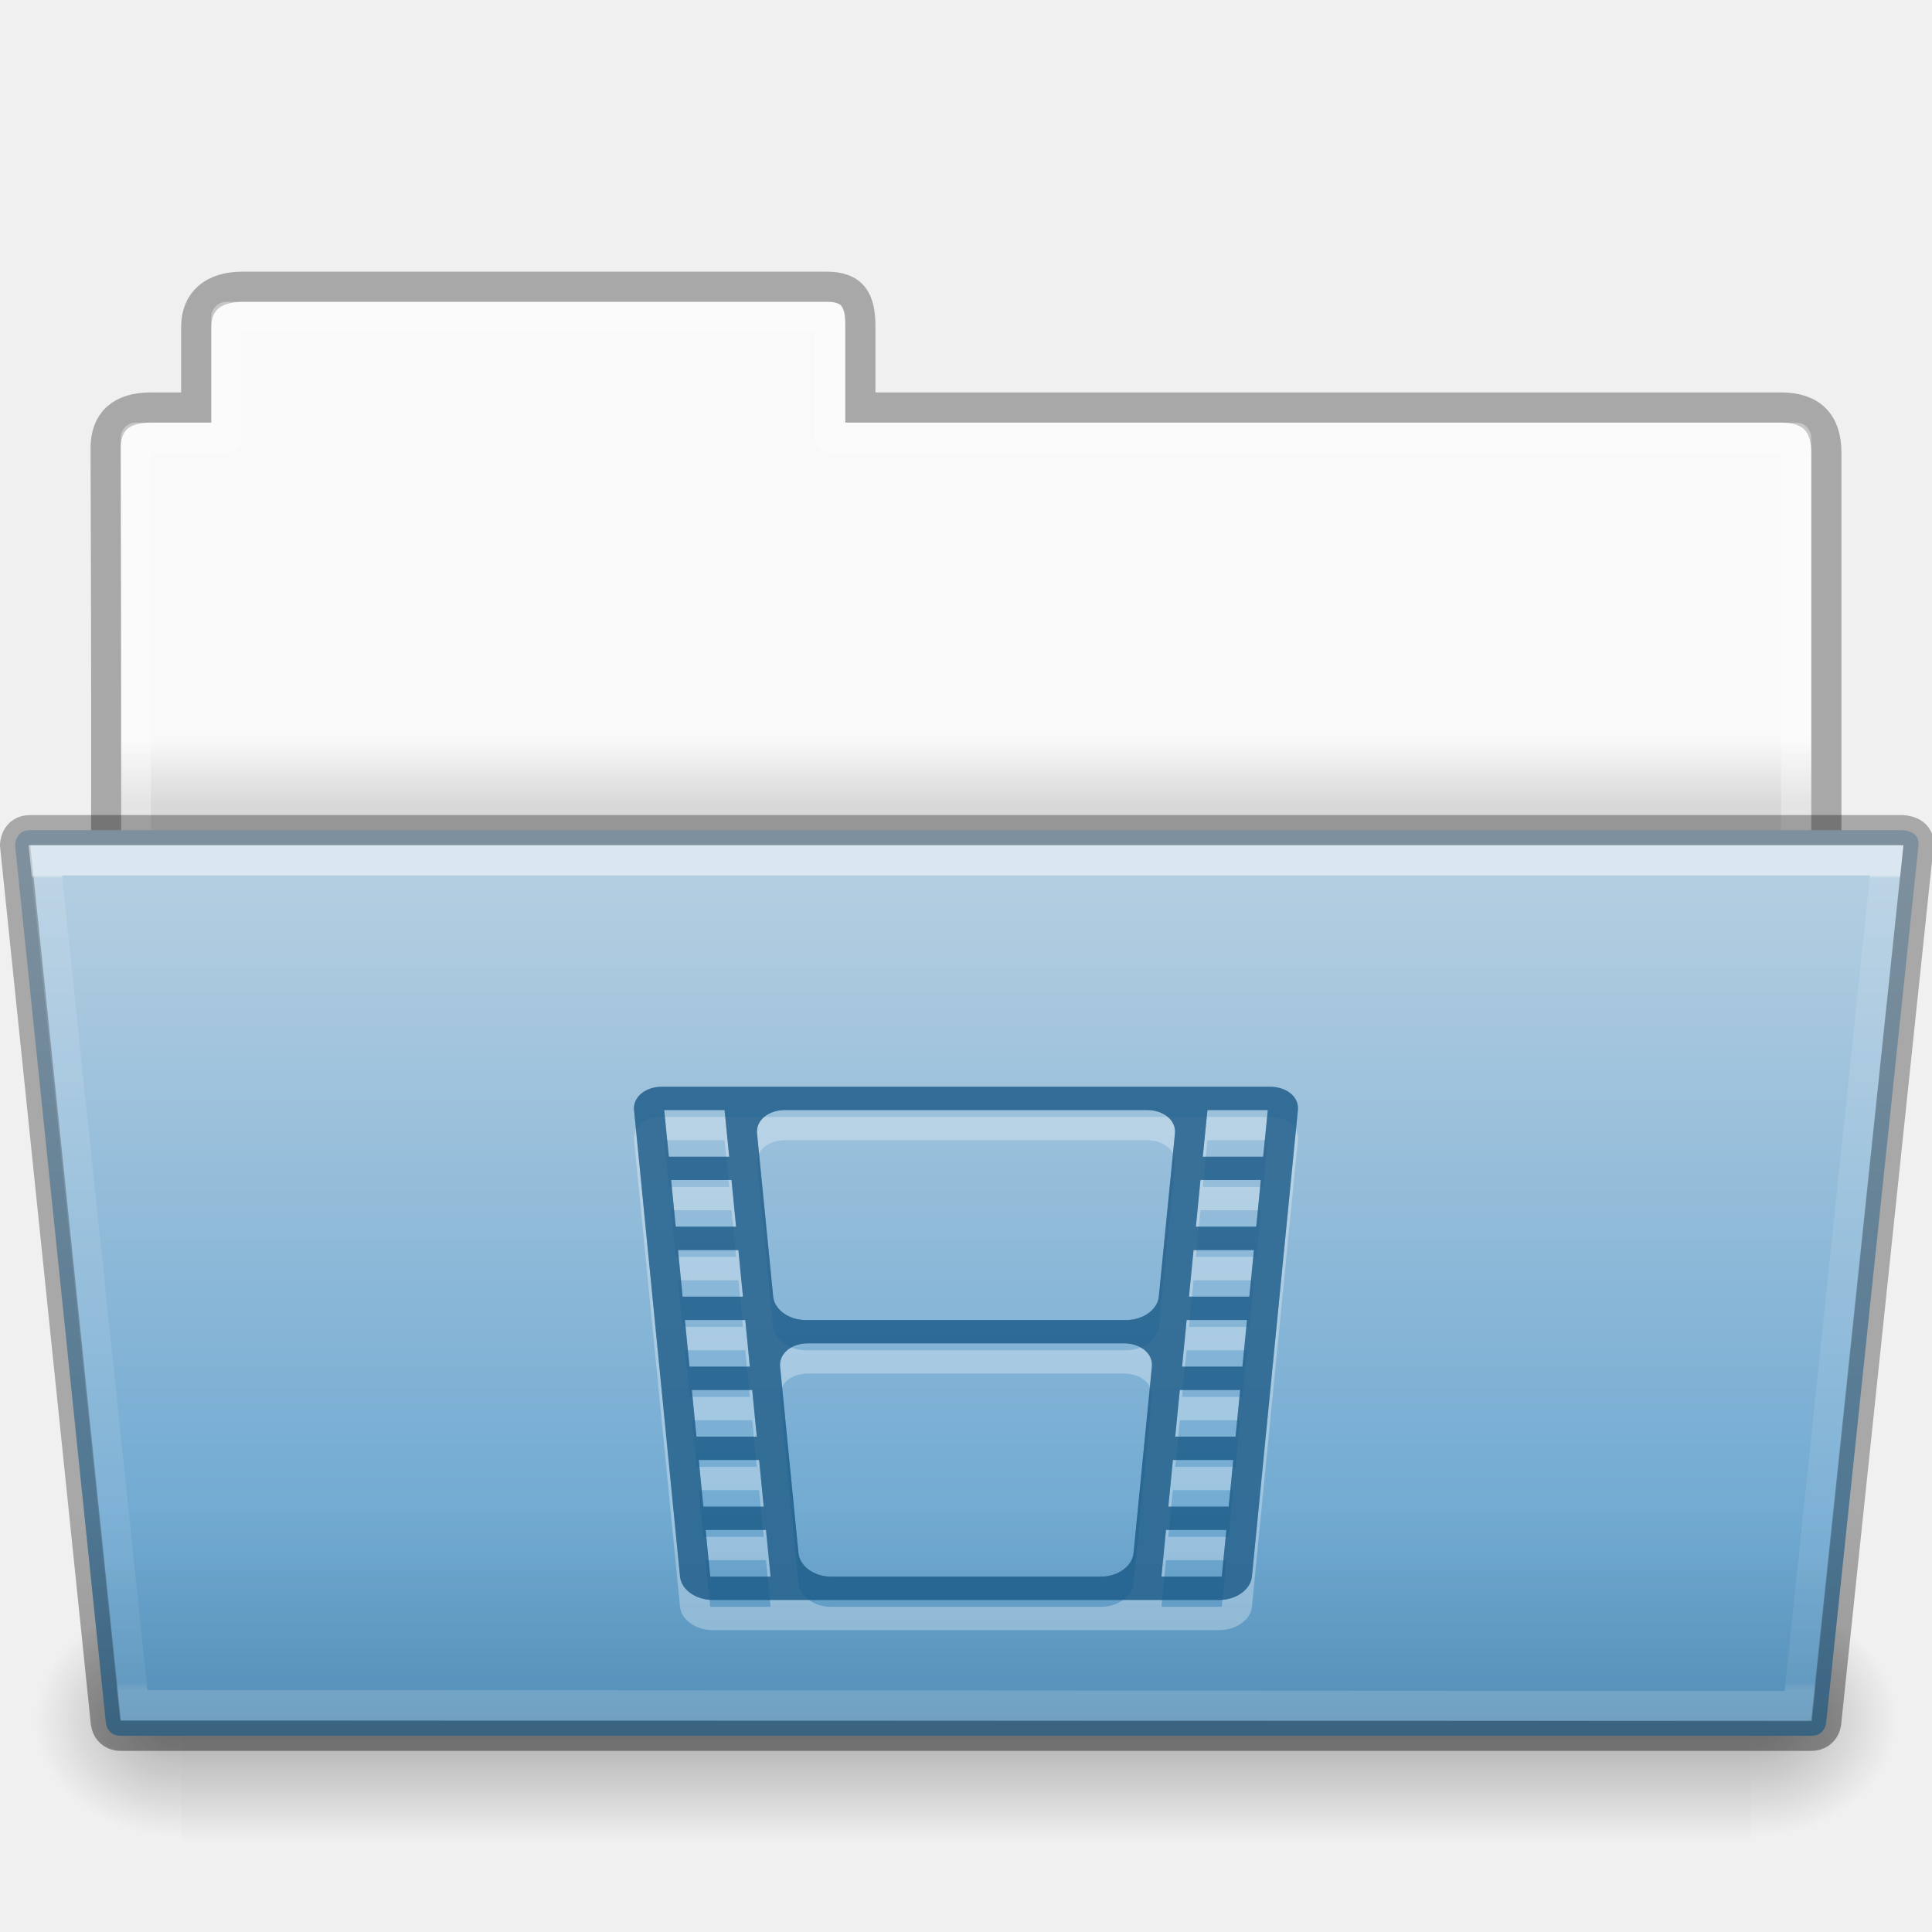
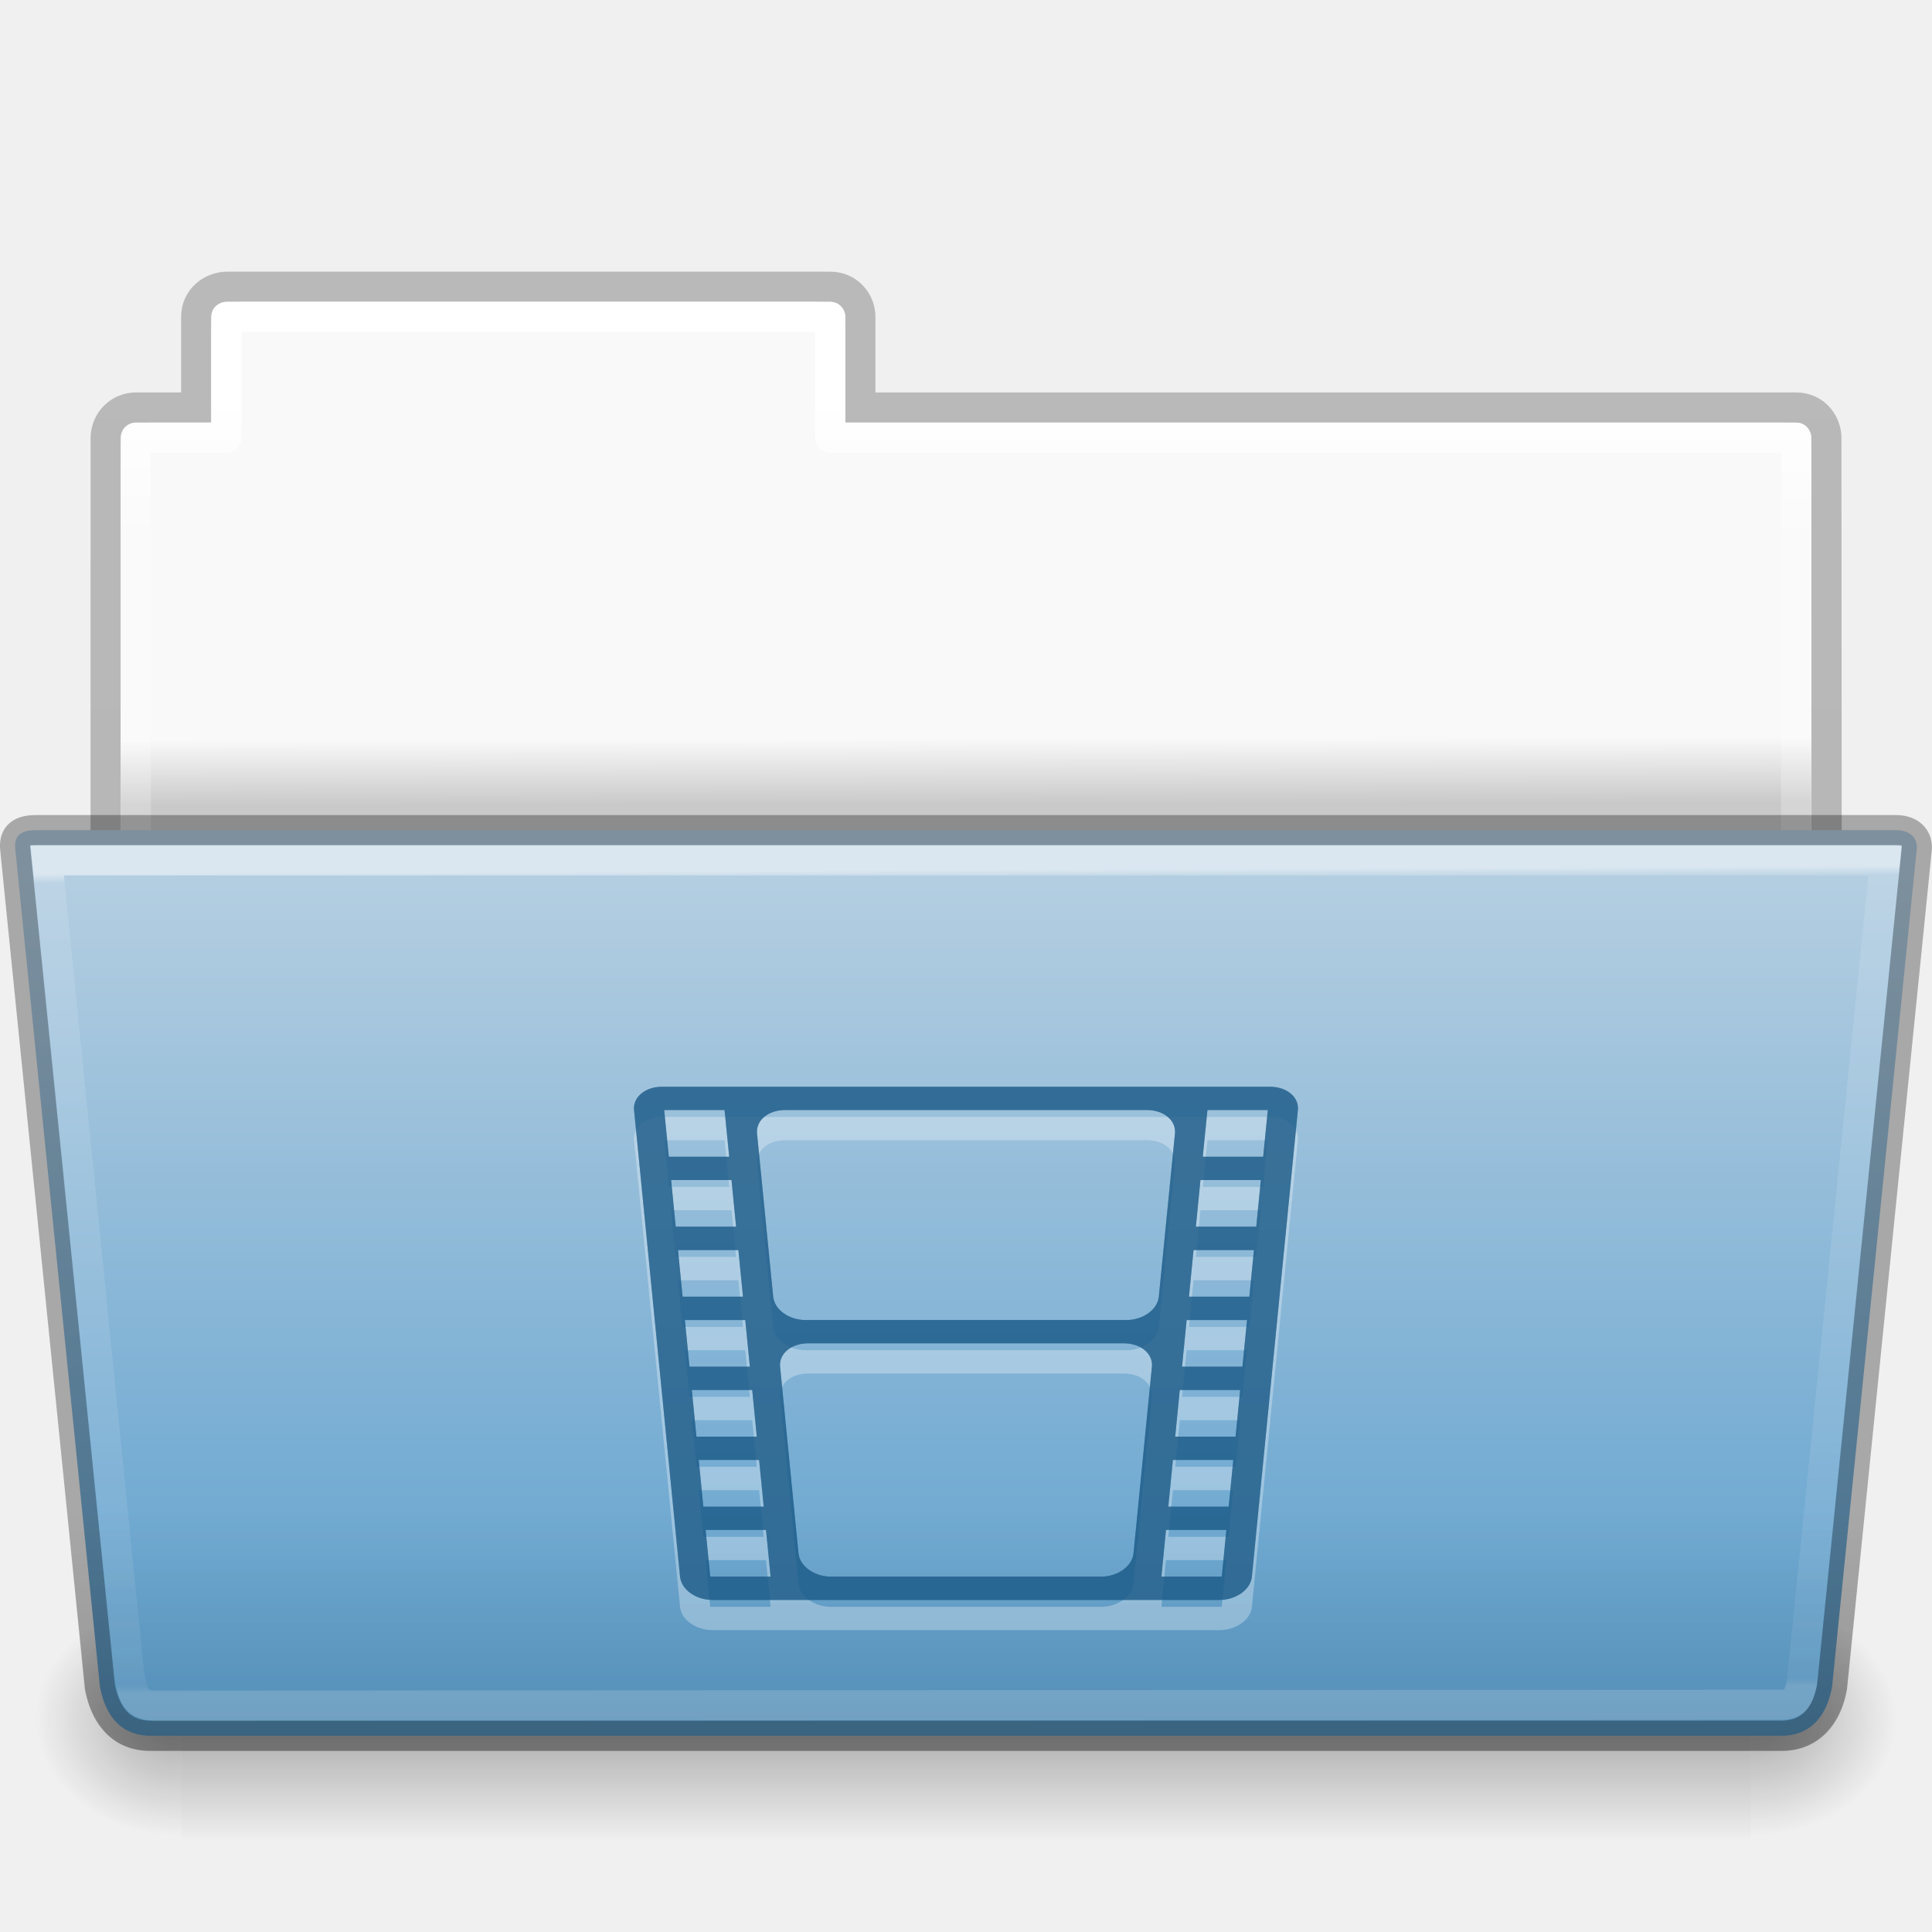
<svg xmlns="http://www.w3.org/2000/svg" xmlns:xlink="http://www.w3.org/1999/xlink" height="64" id="svg11300" style="display:inline;enable-background:new" version="1.0" viewBox="0 0 64 64" width="64">
  <defs id="defs3">
    <linearGradient id="linearGradient4712">
      <stop id="stop4708" offset="0" style="stop-color:#000000;stop-opacity:1;" />
      <stop id="stop4710" offset="1" style="stop-color:#000000;stop-opacity:0;" />
-     </linearGradient>
-     <linearGradient id="34542">
-       <stop id="stop3456-4-9-38-1-8" offset="0" style="stop-color:#ffffff;stop-opacity:1" />
-       <stop id="stop3458-39-80-3-5-5" offset="0.003" style="stop-color:#ffffff;stop-opacity:0.235" />
-       <stop id="stop3460-7-0-2-4-2" offset="0.99" style="stop-color:#ffffff;stop-opacity:0.157" />
-       <stop id="stop3462-0-9-8-7-2" offset="1" style="stop-color:#ffffff;stop-opacity:0.392" />
    </linearGradient>
    <linearGradient id="4632">
      <stop id="stop4634-4-4-7-7-4" offset="0" style="stop-color:#b4cee1;stop-opacity:1" />
      <stop id="stop4636-3-1-5-1-3" offset="1" style="stop-color:#5d9fcd;stop-opacity:1" />
    </linearGradient>
    <linearGradient id="50485">
      <stop id="stop2667-18" offset="0" style="stop-color:#000000;stop-opacity:0" />
      <stop id="stop2669-9" offset="0.5" style="stop-color:#000000;stop-opacity:1" />
      <stop id="stop2671-33" offset="1" style="stop-color:#000000;stop-opacity:0" />
    </linearGradient>
-     <linearGradient id="46464">
-       <stop id="stop4648-8-0-3-6" offset="0" style="stop-color:#f9f9f9;stop-opacity:1" />
-       <stop id="stop4650-1-7-3-4" offset="1" style="stop-color:#d8d8d8;stop-opacity:1" />
-     </linearGradient>
    <linearGradient id="61299">
      <stop id="stop4661" offset="0" style="stop-color:#000000;stop-opacity:0.498" />
      <stop id="stop4663" offset="1" style="stop-color:#000000;stop-opacity:0" />
    </linearGradient>
-     <linearGradient gradientTransform="matrix(1.384718,0,0,1.381411,129.3788,143.3434)" gradientUnits="userSpaceOnUse" xlink:href="#46464" id="linearGradient1625" x1="63.412" x2="63.412" y1="19.664" y2="21.216" />
-     <radialGradient cx="605.714" cy="486.648" fx="605.714" fy="486.648" gradientTransform="matrix(0.04016195,0,0,0.0329426,233.796,186.9213)" gradientUnits="userSpaceOnUse" xlink:href="#linearGradient4712" id="radialGradient1627" r="117.143" />
-     <linearGradient gradientTransform="matrix(0.1076923,0,0,0.03294117,193.0769,186.9222)" gradientUnits="userSpaceOnUse" xlink:href="#50485" id="linearGradient1629" x1="302.857" x2="302.857" y1="366.648" y2="609.505" />
-     <radialGradient cx="605.714" cy="486.648" fx="605.714" fy="486.648" gradientTransform="matrix(-0.04016195,0,0,0.0329426,230.204,186.9213)" gradientUnits="userSpaceOnUse" xlink:href="#linearGradient4712" id="radialGradient1631" r="117.143" />
-     <linearGradient gradientTransform="matrix(0.6444443,0,0,0.5413532,201.5334,179.4887)" gradientUnits="userSpaceOnUse" xlink:href="#4632" id="linearGradient1633" x1="36.414" x2="36.414" y1="-8.292" y2="43.431" />
-     <linearGradient gradientTransform="matrix(0.8918614,0,0,0.8679271,204.1207,183.575)" gradientUnits="userSpaceOnUse" xlink:href="#34542" id="linearGradient1635" x1="27.335" x2="27.335" y1="-9.88" y2="21.229" />
-     <linearGradient gradientTransform="translate(0,-60)" gradientUnits="userSpaceOnUse" xlink:href="#61299" id="linearGradient1637" x1="232" x2="232" y1="270" y2="256" />
+     <linearGradient xlink:href="#linearGradient3104-8-8-97-4-6-11-5-5-1-0-5" id="linearGradient5934" gradientUnits="userSpaceOnUse" gradientTransform="matrix(1.056377,0,0,1.077055,69.97582,-2.52965)" x1="-51.786" y1="53.514" x2="-51.786" y2="3.634" />
+     <linearGradient id="linearGradient3104-8-8-97-4-6-11-5-5-1-0-5">
+       <stop offset="0" style="stop-color:#000000;stop-opacity:0.322" id="stop3106-5-4-3-5-0-2-1-0-1-2-7" />
+       <stop offset="1" style="stop-color:#000000;stop-opacity:0.278" id="stop3108-4-3-7-8-2-0-7-9-4-9-4-5" />
+     </linearGradient>
+     <linearGradient y2="21.626" x2="55.944" y1="19.935" x1="55.94" gradientTransform="matrix(1.313553,0,0,1.290055,-55.48495,-1.22186)" gradientUnits="userSpaceOnUse" id="linearGradient22772" xlink:href="#linearGradient6404-7-5-7" />
+     <linearGradient id="linearGradient6404-7-5-7">
+       <stop id="stop6406-1-8-2" style="stop-color:#f9f9f9;stop-opacity:1" offset="0" />
+       <stop id="stop6408-9-6-4" style="stop-color:#c9c9c9;stop-opacity:1" offset="1" />
+     </linearGradient>
+     <linearGradient xlink:href="#linearGradient9235-9" id="linearGradient5938" gradientUnits="userSpaceOnUse" gradientTransform="matrix(1.274967,0,0,1.218292,-67.15852,-0.3392097)" x1="97.431" y1="11.099" x2="97.374" y2="44.248" />
+     <linearGradient id="linearGradient9235-9">
+       <stop id="stop9237-7" style="stop-color:#ffffff;stop-opacity:1" offset="0" />
+       <stop id="stop9239-2-3" style="stop-color:#ffffff;stop-opacity:0.235" offset="0.109" />
+       <stop id="stop9241-1" style="stop-color:#ffffff;stop-opacity:0.157" offset="0.979" />
+       <stop id="stop9243-5" style="stop-color:#ffffff;stop-opacity:0.392" offset="1" />
+     </linearGradient>
+     <linearGradient xlink:href="#50485" id="linearGradient5946" gradientUnits="userSpaceOnUse" gradientTransform="matrix(0.1076923,0,0,0.03294117,-6.922415,40.92219)" x1="302.857" y1="366.648" x2="302.857" y2="609.505" />
+     <radialGradient xlink:href="#linearGradient4712" id="radialGradient5942" gradientUnits="userSpaceOnUse" gradientTransform="matrix(0.04016195,0,0,0.0329426,33.79665,40.92132)" cx="605.714" cy="486.648" fx="605.714" fy="486.648" r="117.143" />
+     <radialGradient xlink:href="#linearGradient4712" id="radialGradient5950" gradientUnits="userSpaceOnUse" gradientTransform="matrix(-0.04016195,0,0,0.0329426,30.20468,40.92132)" cx="605.714" cy="486.648" fx="605.714" fy="486.648" r="117.143" />
+     <linearGradient y2="21.235" y1="-10.061" x2="27.474" x1="27.335" id="linearGradient4191" xlink:href="#34542-6" gradientUnits="userSpaceOnUse" gradientTransform="matrix(0.8918614,0,0,0.8679271,204.1207,183.575)" />
+     <linearGradient id="34542-6">
+       <stop style="stop-color:#ffffff;stop-opacity:1" offset="0" id="stop3456-4-9-38-1-8-8" />
+       <stop style="stop-color:#ffffff;stop-opacity:0.235" offset="0.011" id="stop3458-39-80-3-5-5-8" />
+       <stop style="stop-color:#ffffff;stop-opacity:0.157" offset="0.99" id="stop3460-7-0-2-4-2-4" />
+       <stop style="stop-color:#ffffff;stop-opacity:0.392" offset="1" id="stop3462-0-9-8-7-2-3" />
+     </linearGradient>
+     <linearGradient xlink:href="#4632" id="linearGradient2" gradientUnits="userSpaceOnUse" gradientTransform="matrix(0.6444443,0,0,0.5413532,201.5334,179.4887)" x1="36.414" y1="-8.292" x2="36.414" y2="43.431" />
+     <linearGradient xlink:href="#61299" id="linearGradient3" gradientUnits="userSpaceOnUse" gradientTransform="translate(0,-60)" x1="232" y1="270" x2="232" y2="256" />
  </defs>
-   <g id="g153" transform="translate(-3344,-146)">
-     <g id="g9702">
-       <g id="use5630" transform="translate(3144)">
-         <path d="m 207.5,156 c -0.277,0 -0.5,0.223 -0.5,0.5 v 3.5 h -2.5 c -0.277,0 -0.5,0.223 -0.5,0.5 v 15.5 h 56 v -15.5 c 0,-0.277 -0.223,-0.5 -0.5,-0.5 h -31.5 v -3.5 c 0,-0.277 -0.223,-0.5 -0.5,-0.5 z" id="path1605" style="color:#000000;display:inline;overflow:visible;visibility:visible;fill:url(#linearGradient1625);fill-opacity:1;fill-rule:nonzero;stroke:none;stroke-width:1;marker:none;enable-background:accumulate" />
-         <path d="m 208,155.5 c -0.915,0.01 -1.5,0.456 -1.5,1.333 v 2.667 h -1.506 c -0.995,0 -1.494,0.474 -1.494,1.342 0.046,13.72 -2e-5,15.658 0,15.658 l 57,-0.056 v -15.444 c 0,-1 -0.5,-1.5 -1.5,-1.5 h -30.5 v -2.667 c 0,-0.877 -0.225,-1.344 -1.14,-1.333 z" id="path1607" style="color:#000000;display:inline;overflow:visible;visibility:visible;opacity:0.3;fill:none;stroke:#000000;stroke-width:1;stroke-linecap:butt;stroke-linejoin:miter;stroke-miterlimit:4;stroke-dasharray:none;stroke-dashoffset:0;stroke-opacity:1;marker:none;enable-background:accumulate" />
-         <path d="m 207.5,156.5 v 4 h -3 L 204.5,175.5 h 55 l 2e-5,-15 h -32 v -4 z" id="path1609" style="color:#000000;display:inline;overflow:visible;visibility:visible;opacity:0.3;fill:none;stroke:#ffffff;stroke-width:1;stroke-linecap:round;stroke-linejoin:round;stroke-miterlimit:4;stroke-dasharray:none;stroke-dashoffset:0;stroke-opacity:1;marker:none;enable-background:accumulate" />
-         <path d="m 258,199 c 0,0 0,8 0,8 2.068,0.015 5,-1.792 5,-4 0,-2.208 -2.308,-3.999 -5,-3.999 z" id="path1611" style="display:inline;overflow:visible;visibility:visible;opacity:0.3;fill:url(#radialGradient1627);fill-opacity:1;fill-rule:nonzero;stroke:none;stroke-width:1;marker:none" />
-         <rect height="8" id="rect1613" style="display:inline;overflow:visible;visibility:visible;opacity:0.3;fill:url(#linearGradient1629);fill-opacity:1;fill-rule:nonzero;stroke:none;stroke-width:1;marker:none" width="52" x="206" y="199" />
-         <path d="m 206,199 c 0,0 0,8 0,8 -2.068,0.015 -5,-1.792 -5,-4 0,-2.208 2.308,-3.999 5,-3.999 z" id="path1615" style="display:inline;overflow:visible;visibility:visible;opacity:0.3;fill:url(#radialGradient1631);fill-opacity:1;fill-rule:nonzero;stroke:none;stroke-width:1;marker:none" />
-         <path d="m 200.5,174 3,29 c 0,0 0,0.5 0.5,0.5 h 56 c 0.5,0 0.5,-0.5 0.5,-0.5 l 3.053,-29 C 263.602,173.5 263,173.5 263,173.5 h -62 c -0.5,0 -0.5,0.5 -0.5,0.5 z" id="path1617" style="color:#000000;display:inline;overflow:visible;visibility:visible;fill:url(#linearGradient1633);fill-opacity:1;fill-rule:nonzero;stroke:#000000;stroke-width:1;stroke-miterlimit:4;stroke-dasharray:none;stroke-opacity:0.302;marker:none;enable-background:accumulate" />
-         <path d="m 201.5,174.5 2.932,27.985 55.137,0.031 L 262.5,174.5 Z" id="path1619" style="color:#000000;display:inline;overflow:visible;visibility:visible;opacity:0.5;fill:none;stroke:url(#linearGradient1635);stroke-width:1;stroke-linecap:round;stroke-linejoin:miter;stroke-miterlimit:4;stroke-dasharray:none;stroke-dashoffset:0;stroke-opacity:1;marker:none;enable-background:accumulate" />
-         <path d="m 201,173 c -0.417,0 -0.763,0.283 -0.885,0.527 C 199.993,173.772 200,174 200,174 v 0.025 l 0.002,0.025 3,29 L 203,203 c 0,0 -0.007,0.228 0.115,0.473 C 203.237,203.717 203.583,204 204,204 h 56 c 0.417,0 0.763,-0.283 0.885,-0.527 C 261.007,203.228 261,203 261,203 l -0.002,0.053 3.053,-29.002 v -0.004 c 0.022,-0.224 -0.036,-0.457 -0.154,-0.625 -0.118,-0.168 -0.272,-0.262 -0.402,-0.318 C 263.234,172.991 263,173 263,173 Z m 62.057,0.947 v 0.006 c -1.2e-4,9.3e-4 -0.002,-0.003 -0.002,-0.002 z" id="path1621" style="color:#000000;font-style:normal;font-variant:normal;font-weight:normal;font-stretch:normal;font-size:medium;line-height:normal;font-family:sans-serif;font-variant-ligatures:normal;font-variant-position:normal;font-variant-caps:normal;font-variant-numeric:normal;font-variant-alternates:normal;font-feature-settings:normal;text-indent:0;text-align:start;text-decoration:none;text-decoration-line:none;text-decoration-style:solid;text-decoration-color:#000000;letter-spacing:normal;word-spacing:normal;text-transform:none;writing-mode:lr-tb;direction:ltr;text-orientation:mixed;dominant-baseline:auto;baseline-shift:baseline;text-anchor:start;white-space:normal;shape-padding:0;clip-rule:nonzero;display:inline;overflow:visible;visibility:visible;opacity:0.4;isolation:auto;mix-blend-mode:normal;color-interpolation:sRGB;color-interpolation-filters:linearRGB;solid-color:#000000;solid-opacity:1;vector-effect:none;fill:url(#linearGradient1637);fill-opacity:1;fill-rule:nonzero;stroke:none;stroke-width:1;stroke-linecap:butt;stroke-linejoin:miter;stroke-miterlimit:4;stroke-dasharray:none;stroke-dashoffset:0;stroke-opacity:1;marker:none;color-rendering:auto;image-rendering:auto;shape-rendering:auto;text-rendering:auto;enable-background:accumulate" />
-       </g>
-       <path d="m 3365.928,183 c -0.554,0 -0.966,0.344 -0.924,0.772 l 1.523,15.456 c 0.042,0.428 0.522,0.772 1.076,0.772 h 8.396 8.396 c 0.554,0 1.034,-0.344 1.076,-0.772 l 1.523,-15.456 C 3387.038,183.344 3386.626,183 3386.072,183 H 3376 Z m 0.074,0.772 h 2 l 0.154,1.546 h -2 z m 4,0 h 5.998 5.998 c 0.554,0 0.966,0.346 0.924,0.774 l -0.535,5.408 c -0.042,0.428 -0.522,0.774 -1.076,0.774 H 3376 h -5.311 c -0.554,0 -1.034,-0.346 -1.076,-0.774 l -0.535,-5.408 c -0.042,-0.428 0.37,-0.774 0.924,-0.774 z m 13.996,0 h 2 l -0.154,1.546 h -2 z m -17.766,2.318 h 2 l 0.152,1.546 h -2 z m 17.535,0 h 2 l -0.152,1.546 h -2 z m -17.307,2.32 h 2 l 0.152,1.544 h -2 z m 17.078,0 h 2 l -0.152,1.544 h -2 z m -16.85,2.318 h 2 l 0.152,1.544 h -2 z m 16.621,0 h 2 l -0.152,1.544 h -2 z M 3370.766,191.5 h 5.234 5.234 c 0.554,0 0.966,0.344 0.924,0.772 l -0.609,6.182 c -0.042,0.428 -0.522,0.774 -1.076,0.774 H 3376 h -4.473 c -0.554,0 -1.034,-0.346 -1.076,-0.774 l -0.609,-6.182 c -0.042,-0.428 0.37,-0.772 0.924,-0.772 z m -3.848,1.546 h 2 l 0.152,1.544 h -2 z m 16.164,0 h 2 l -0.152,1.544 h -2 z m -15.935,2.318 h 2 l 0.152,1.546 h -2 z m 15.707,0 h 2 l -0.152,1.546 h -2 z m -15.479,2.318 h 2 l 0.152,1.546 h -2 z m 15.25,0 h 2 l -0.152,1.546 h -2 z" id="path9634" style="color:#000000;display:inline;overflow:visible;visibility:visible;opacity:0.3;fill:#ffffff;fill-opacity:1;fill-rule:nonzero;stroke:none;stroke-width:5.1;marker:none;enable-background:accumulate" />
-       <path d="m 3365.928,182 c -0.554,0 -0.966,0.344 -0.924,0.772 l 1.523,15.456 c 0.042,0.428 0.522,0.772 1.076,0.772 h 8.396 8.396 c 0.554,0 1.034,-0.344 1.076,-0.772 l 1.523,-15.456 C 3387.038,182.344 3386.626,182 3386.072,182 H 3376 Z m 0.074,0.772 h 2 l 0.154,1.546 h -2 z m 4,0 h 5.998 5.998 c 0.554,0 0.966,0.346 0.924,0.774 l -0.535,5.408 c -0.042,0.428 -0.522,0.774 -1.076,0.774 H 3376 h -5.311 c -0.554,0 -1.034,-0.346 -1.076,-0.774 l -0.535,-5.408 c -0.042,-0.428 0.37,-0.774 0.924,-0.774 z m 13.996,0 h 2 l -0.154,1.546 h -2 z m -17.766,2.318 h 2 l 0.152,1.546 h -2 z m 17.535,0 h 2 l -0.152,1.546 h -2 z m -17.307,2.32 h 2 l 0.152,1.544 h -2 z m 17.078,0 h 2 l -0.152,1.544 h -2 z m -16.85,2.318 h 2 l 0.152,1.544 h -2 z m 16.621,0 h 2 l -0.152,1.544 h -2 z M 3370.766,190.5 h 5.234 5.234 c 0.554,0 0.966,0.344 0.924,0.772 l -0.609,6.182 c -0.042,0.428 -0.522,0.774 -1.076,0.774 H 3376 h -4.473 c -0.554,0 -1.034,-0.346 -1.076,-0.774 l -0.609,-6.182 c -0.042,-0.428 0.37,-0.772 0.924,-0.772 z m -3.848,1.546 h 2 l 0.152,1.544 h -2 z m 16.164,0 h 2 l -0.152,1.544 h -2 z m -15.935,2.318 h 2 l 0.152,1.546 h -2 z m 15.707,0 h 2 l -0.152,1.546 h -2 z m -15.479,2.318 h 2 l 0.152,1.546 h -2 z m 15.25,0 h 2 l -0.152,1.546 h -2 z" id="rect5803" style="color:#000000;display:inline;overflow:visible;visibility:visible;opacity:0.55;fill:#175785;fill-opacity:1;fill-rule:nonzero;stroke:none;stroke-width:5.1;marker:none;enable-background:accumulate" />
-       <path d="m 3365.928,182 c -0.554,0 -0.966,0.344 -0.924,0.772 l 1.523,15.456 c 0.042,0.428 0.522,0.772 1.076,0.772 h 8.396 8.396 c 0.554,0 1.034,-0.344 1.076,-0.772 l 1.523,-15.456 C 3387.038,182.344 3386.626,182 3386.072,182 H 3376 Z m 0.074,0.772 h 2 l 0.154,1.546 h -2 z m 4,0 h 5.998 5.998 c 0.554,0 0.966,0.346 0.924,0.774 l -0.535,5.408 c -0.042,0.428 -0.522,0.774 -1.076,0.774 H 3376 h -5.311 c -0.554,0 -1.034,-0.346 -1.076,-0.774 l -0.535,-5.408 c -0.042,-0.428 0.37,-0.774 0.924,-0.774 z m 13.996,0 h 2 l -0.154,1.546 h -2 z m -17.766,2.318 h 2 l 0.152,1.546 h -2 z m 17.535,0 h 2 l -0.152,1.546 h -2 z m -17.307,2.32 h 2 l 0.152,1.544 h -2 z m 17.078,0 h 2 l -0.152,1.544 h -2 z m -16.85,2.318 h 2 l 0.152,1.544 h -2 z m 16.621,0 h 2 l -0.152,1.544 h -2 z M 3370.766,190.5 h 5.234 5.234 c 0.554,0 0.966,0.344 0.924,0.772 l -0.609,6.182 c -0.042,0.428 -0.522,0.774 -1.076,0.774 H 3376 h -4.473 c -0.554,0 -1.034,-0.346 -1.076,-0.774 l -0.609,-6.182 c -0.042,-0.428 0.37,-0.772 0.924,-0.772 z m -3.848,1.546 h 2 l 0.152,1.544 h -2 z m 16.164,0 h 2 l -0.152,1.544 h -2 z m -15.935,2.318 h 2 l 0.152,1.546 h -2 z m 15.707,0 h 2 l -0.152,1.546 h -2 z m -15.479,2.318 h 2 l 0.152,1.546 h -2 z m 15.25,0 h 2 l -0.152,1.546 h -2 z" id="path50" style="color:#000000;display:inline;overflow:visible;visibility:visible;opacity:0.55;fill:#175785;fill-opacity:1;fill-rule:nonzero;stroke:none;stroke-width:5.1;marker:none;enable-background:accumulate" />
+   <g id="layer1" style="display:inline;enable-background:new">
+     <path style="color:#000000;display:inline;overflow:visible;visibility:visible;opacity:0.8;fill:none;stroke:url(#linearGradient5934);stroke-width:1;stroke-linecap:butt;stroke-linejoin:miter;stroke-miterlimit:4;stroke-dasharray:none;stroke-dashoffset:0;stroke-opacity:1;marker:none;enable-background:accumulate" id="path2558" d="M 7.5,9.5 C 7.025,9.51 6.5,9.871 6.5,10.5 v 3 h -2 c -0.525,0 -0.984,0.415 -1,1 v 16 H 60.51 L 60.5,14.5 c -2.91e-4,-0.462 -0.358,-1 -1,-1 h -31 v -3 c 0,-0.528 -0.413,-1.005 -1,-1 z" />
+     <path style="color:#000000;display:inline;overflow:visible;visibility:visible;fill:url(#linearGradient22772);fill-opacity:1;fill-rule:nonzero;stroke:none;stroke-width:1;marker:none;enable-background:accumulate" d="m 8,10 c -0.81,0 -1,0.399 -1,1 l 6.657e-4,3 H 5 C 4.306,14 4,14.191 4,15 V 30 H 60 V 15 c 0,-0.787 -0.379,-1 -1,-1 H 28 v -3 c 0,-0.609 -0.192,-1 -1,-1 z" id="rect3340-3" />
+     <path style="color:#000000;display:inline;overflow:visible;visibility:visible;fill:none;stroke:url(#linearGradient5938);stroke-width:1;stroke-linecap:round;stroke-linejoin:round;stroke-miterlimit:4;stroke-dasharray:none;stroke-dashoffset:0;stroke-opacity:1;marker:none;enable-background:accumulate" d="m 7.5,10.5 v 4 h -3 v 15 h 55 v -15 h -32 v -4 z" id="rect3340" />
+     <g id="g1" style="display:inline">
+       <rect style="display:inline;overflow:visible;visibility:visible;opacity:0.3;fill:url(#linearGradient5946);fill-opacity:1;fill-rule:nonzero;stroke:none;stroke-width:1;marker:none" id="rect4173-14" y="53" x="6.001" height="8" width="52" />
+       <path style="display:inline;overflow:visible;visibility:visible;opacity:0.3;fill:url(#radialGradient5942);fill-opacity:1;fill-rule:nonzero;stroke:none;stroke-width:1;marker:none" id="path3411" d="m 58.001,53 c 0,0 0,8 0,8 2.068,0.015 5,-1.792 5,-4 0,-2.208 -2.308,-3.999 -5,-3.999 z" />
+       <path style="display:inline;overflow:visible;visibility:visible;opacity:0.3;fill:url(#radialGradient5950);fill-opacity:1;fill-rule:nonzero;stroke:none;stroke-width:1;marker:none" id="path5018-7" d="m 6.001,53 c 0,0 0,8 0,8 -2.068,0.015 -5,-1.792 -5,-4 0,-2.208 2.308,-3.999 5,-3.999 z" />
    </g>
+     <path style="color:#000000;display:inline;overflow:visible;visibility:visible;fill:url(#linearGradient2);fill-opacity:1;fill-rule:nonzero;stroke:#000000;stroke-width:1;stroke-miterlimit:4;stroke-dasharray:none;stroke-opacity:0.302;marker:none;enable-background:accumulate" id="path4181" d="m 200.504,174.11 2.806,27.763 c 0.15,0.809 0.586,1.627 1.69,1.627 h 54 c 1.068,0 1.538,-0.773 1.69,-1.627 l 2.806,-27.763 c 0.024,-0.323 -0.195,-0.607 -0.683,-0.61 h -61.626 c -0.598,0 -0.713,0.269 -0.683,0.61 z" transform="translate(-199.9999,-146)" />
+     <path style="color:#000000;display:inline;overflow:visible;visibility:visible;opacity:0.5;fill:none;stroke:url(#linearGradient4191);stroke-width:1;stroke-linecap:round;stroke-linejoin:miter;stroke-miterlimit:4;stroke-dasharray:none;stroke-dashoffset:0;stroke-opacity:1;marker:none;enable-background:accumulate" id="path4183" d="m 201.563,174.5 2.705,26.886 c 0.127,0.652 0.142,1.089 0.826,1.114 l 53.782,-0.025 c 0.462,-0.002 0.702,-0.048 0.82,-0.791 L 262.444,174.5 Z" transform="translate(-199.9999,-146)" />
+     <path style="color:#000000;font-style:normal;font-variant:normal;font-weight:normal;font-stretch:normal;font-size:medium;line-height:normal;font-family:sans-serif;font-variant-ligatures:normal;font-variant-position:normal;font-variant-caps:normal;font-variant-numeric:normal;font-variant-alternates:normal;font-feature-settings:normal;text-indent:0;text-align:start;text-decoration:none;text-decoration-line:none;text-decoration-style:solid;text-decoration-color:#000000;letter-spacing:normal;word-spacing:normal;text-transform:none;writing-mode:lr-tb;direction:ltr;text-orientation:mixed;dominant-baseline:auto;baseline-shift:baseline;text-anchor:start;white-space:normal;shape-padding:0;clip-rule:nonzero;display:inline;overflow:visible;visibility:visible;opacity:0.4;isolation:auto;mix-blend-mode:normal;color-interpolation:sRGB;color-interpolation-filters:linearRGB;solid-color:#000000;solid-opacity:1;vector-effect:none;fill:url(#linearGradient3);fill-opacity:1;fill-rule:nonzero;stroke:none;stroke-width:1;stroke-linecap:butt;stroke-linejoin:miter;stroke-miterlimit:4;stroke-dasharray:none;stroke-dashoffset:0;stroke-opacity:1;marker:none;color-rendering:auto;image-rendering:auto;shape-rendering:auto;text-rendering:auto;enable-background:accumulate" id="path4204" d="m 201,173 c -0.555,0 -1.002,0.305 -1,1 l 2.803,27.966 c 0.183,0.964 0.845,2.034 2.1,2.034 h 54.179 c 1.119,0 1.942,-0.966 2.099,-2.039 L 264,174 c -0.007,-0.447 -0.301,-0.999 -1.1,-1 z" transform="translate(-199.9999,-146)" />
+   </g>
+   <g id="g9702" transform="translate(-3344,-146)">
+     <path d="m 3365.928,183 c -0.554,0 -0.966,0.344 -0.924,0.772 l 1.523,15.456 c 0.042,0.428 0.522,0.772 1.076,0.772 h 8.396 8.396 c 0.554,0 1.034,-0.344 1.076,-0.772 l 1.523,-15.456 C 3387.038,183.344 3386.626,183 3386.072,183 H 3376 Z m 0.074,0.772 h 2 l 0.154,1.546 h -2 z m 4,0 h 5.998 5.998 c 0.554,0 0.966,0.346 0.924,0.774 l -0.535,5.408 c -0.042,0.428 -0.522,0.774 -1.076,0.774 H 3376 h -5.311 c -0.554,0 -1.034,-0.346 -1.076,-0.774 l -0.535,-5.408 c -0.042,-0.428 0.37,-0.774 0.924,-0.774 z m 13.996,0 h 2 l -0.154,1.546 h -2 z m -17.766,2.318 h 2 l 0.152,1.546 h -2 z m 17.535,0 h 2 l -0.152,1.546 h -2 z m -17.307,2.32 h 2 l 0.152,1.544 h -2 z m 17.078,0 h 2 l -0.152,1.544 h -2 z m -16.85,2.318 h 2 l 0.152,1.544 h -2 z m 16.621,0 h 2 l -0.152,1.544 h -2 z M 3370.766,191.5 h 5.234 5.234 c 0.554,0 0.966,0.344 0.924,0.772 l -0.609,6.182 c -0.042,0.428 -0.522,0.774 -1.076,0.774 H 3376 h -4.473 c -0.554,0 -1.034,-0.346 -1.076,-0.774 l -0.609,-6.182 c -0.042,-0.428 0.37,-0.772 0.924,-0.772 z m -3.848,1.546 h 2 l 0.152,1.544 h -2 z m 16.164,0 h 2 l -0.152,1.544 h -2 z m -15.935,2.318 h 2 l 0.152,1.546 h -2 z m 15.707,0 h 2 l -0.152,1.546 h -2 z m -15.479,2.318 h 2 l 0.152,1.546 h -2 z m 15.25,0 h 2 l -0.152,1.546 h -2 z" id="path9634" style="color:#000000;display:inline;overflow:visible;visibility:visible;opacity:0.3;fill:#ffffff;fill-opacity:1;fill-rule:nonzero;stroke:none;stroke-width:5.1;marker:none;enable-background:accumulate" />
+     <path d="m 3365.928,182 c -0.554,0 -0.966,0.344 -0.924,0.772 l 1.523,15.456 c 0.042,0.428 0.522,0.772 1.076,0.772 h 8.396 8.396 c 0.554,0 1.034,-0.344 1.076,-0.772 l 1.523,-15.456 C 3387.038,182.344 3386.626,182 3386.072,182 H 3376 Z m 0.074,0.772 h 2 l 0.154,1.546 h -2 z m 4,0 h 5.998 5.998 c 0.554,0 0.966,0.346 0.924,0.774 l -0.535,5.408 c -0.042,0.428 -0.522,0.774 -1.076,0.774 H 3376 h -5.311 c -0.554,0 -1.034,-0.346 -1.076,-0.774 l -0.535,-5.408 c -0.042,-0.428 0.37,-0.774 0.924,-0.774 z m 13.996,0 h 2 l -0.154,1.546 h -2 z m -17.766,2.318 h 2 l 0.152,1.546 h -2 z m 17.535,0 h 2 l -0.152,1.546 h -2 z m -17.307,2.32 h 2 l 0.152,1.544 h -2 z m 17.078,0 h 2 l -0.152,1.544 h -2 z m -16.85,2.318 h 2 l 0.152,1.544 h -2 z m 16.621,0 h 2 l -0.152,1.544 h -2 z M 3370.766,190.5 h 5.234 5.234 c 0.554,0 0.966,0.344 0.924,0.772 l -0.609,6.182 c -0.042,0.428 -0.522,0.774 -1.076,0.774 H 3376 h -4.473 c -0.554,0 -1.034,-0.346 -1.076,-0.774 l -0.609,-6.182 c -0.042,-0.428 0.37,-0.772 0.924,-0.772 z m -3.848,1.546 h 2 l 0.152,1.544 h -2 z m 16.164,0 h 2 l -0.152,1.544 h -2 z m -15.935,2.318 h 2 l 0.152,1.546 h -2 z m 15.707,0 h 2 l -0.152,1.546 h -2 z m -15.479,2.318 h 2 l 0.152,1.546 h -2 z m 15.25,0 h 2 l -0.152,1.546 h -2 z" id="rect5803" style="color:#000000;display:inline;overflow:visible;visibility:visible;opacity:0.55;fill:#175785;fill-opacity:1;fill-rule:nonzero;stroke:none;stroke-width:5.1;marker:none;enable-background:accumulate" />
+     <path d="m 3365.928,182 c -0.554,0 -0.966,0.344 -0.924,0.772 l 1.523,15.456 c 0.042,0.428 0.522,0.772 1.076,0.772 h 8.396 8.396 c 0.554,0 1.034,-0.344 1.076,-0.772 l 1.523,-15.456 C 3387.038,182.344 3386.626,182 3386.072,182 H 3376 Z m 0.074,0.772 h 2 l 0.154,1.546 h -2 z m 4,0 h 5.998 5.998 c 0.554,0 0.966,0.346 0.924,0.774 l -0.535,5.408 c -0.042,0.428 -0.522,0.774 -1.076,0.774 H 3376 h -5.311 c -0.554,0 -1.034,-0.346 -1.076,-0.774 l -0.535,-5.408 c -0.042,-0.428 0.37,-0.774 0.924,-0.774 z m 13.996,0 h 2 l -0.154,1.546 h -2 z m -17.766,2.318 h 2 l 0.152,1.546 h -2 z m 17.535,0 h 2 l -0.152,1.546 h -2 z m -17.307,2.32 h 2 l 0.152,1.544 h -2 z m 17.078,0 h 2 l -0.152,1.544 h -2 z m -16.85,2.318 h 2 l 0.152,1.544 h -2 z m 16.621,0 h 2 l -0.152,1.544 h -2 z M 3370.766,190.5 h 5.234 5.234 c 0.554,0 0.966,0.344 0.924,0.772 l -0.609,6.182 c -0.042,0.428 -0.522,0.774 -1.076,0.774 H 3376 h -4.473 c -0.554,0 -1.034,-0.346 -1.076,-0.774 l -0.609,-6.182 c -0.042,-0.428 0.37,-0.772 0.924,-0.772 z m -3.848,1.546 h 2 l 0.152,1.544 h -2 z m 16.164,0 h 2 l -0.152,1.544 h -2 z m -15.935,2.318 h 2 l 0.152,1.546 h -2 z m 15.707,0 h 2 l -0.152,1.546 h -2 z m -15.479,2.318 h 2 l 0.152,1.546 h -2 z m 15.25,0 h 2 l -0.152,1.546 h -2 z" id="path50" style="color:#000000;display:inline;overflow:visible;visibility:visible;opacity:0.55;fill:#175785;fill-opacity:1;fill-rule:nonzero;stroke:none;stroke-width:5.1;marker:none;enable-background:accumulate" />
  </g>
</svg>
